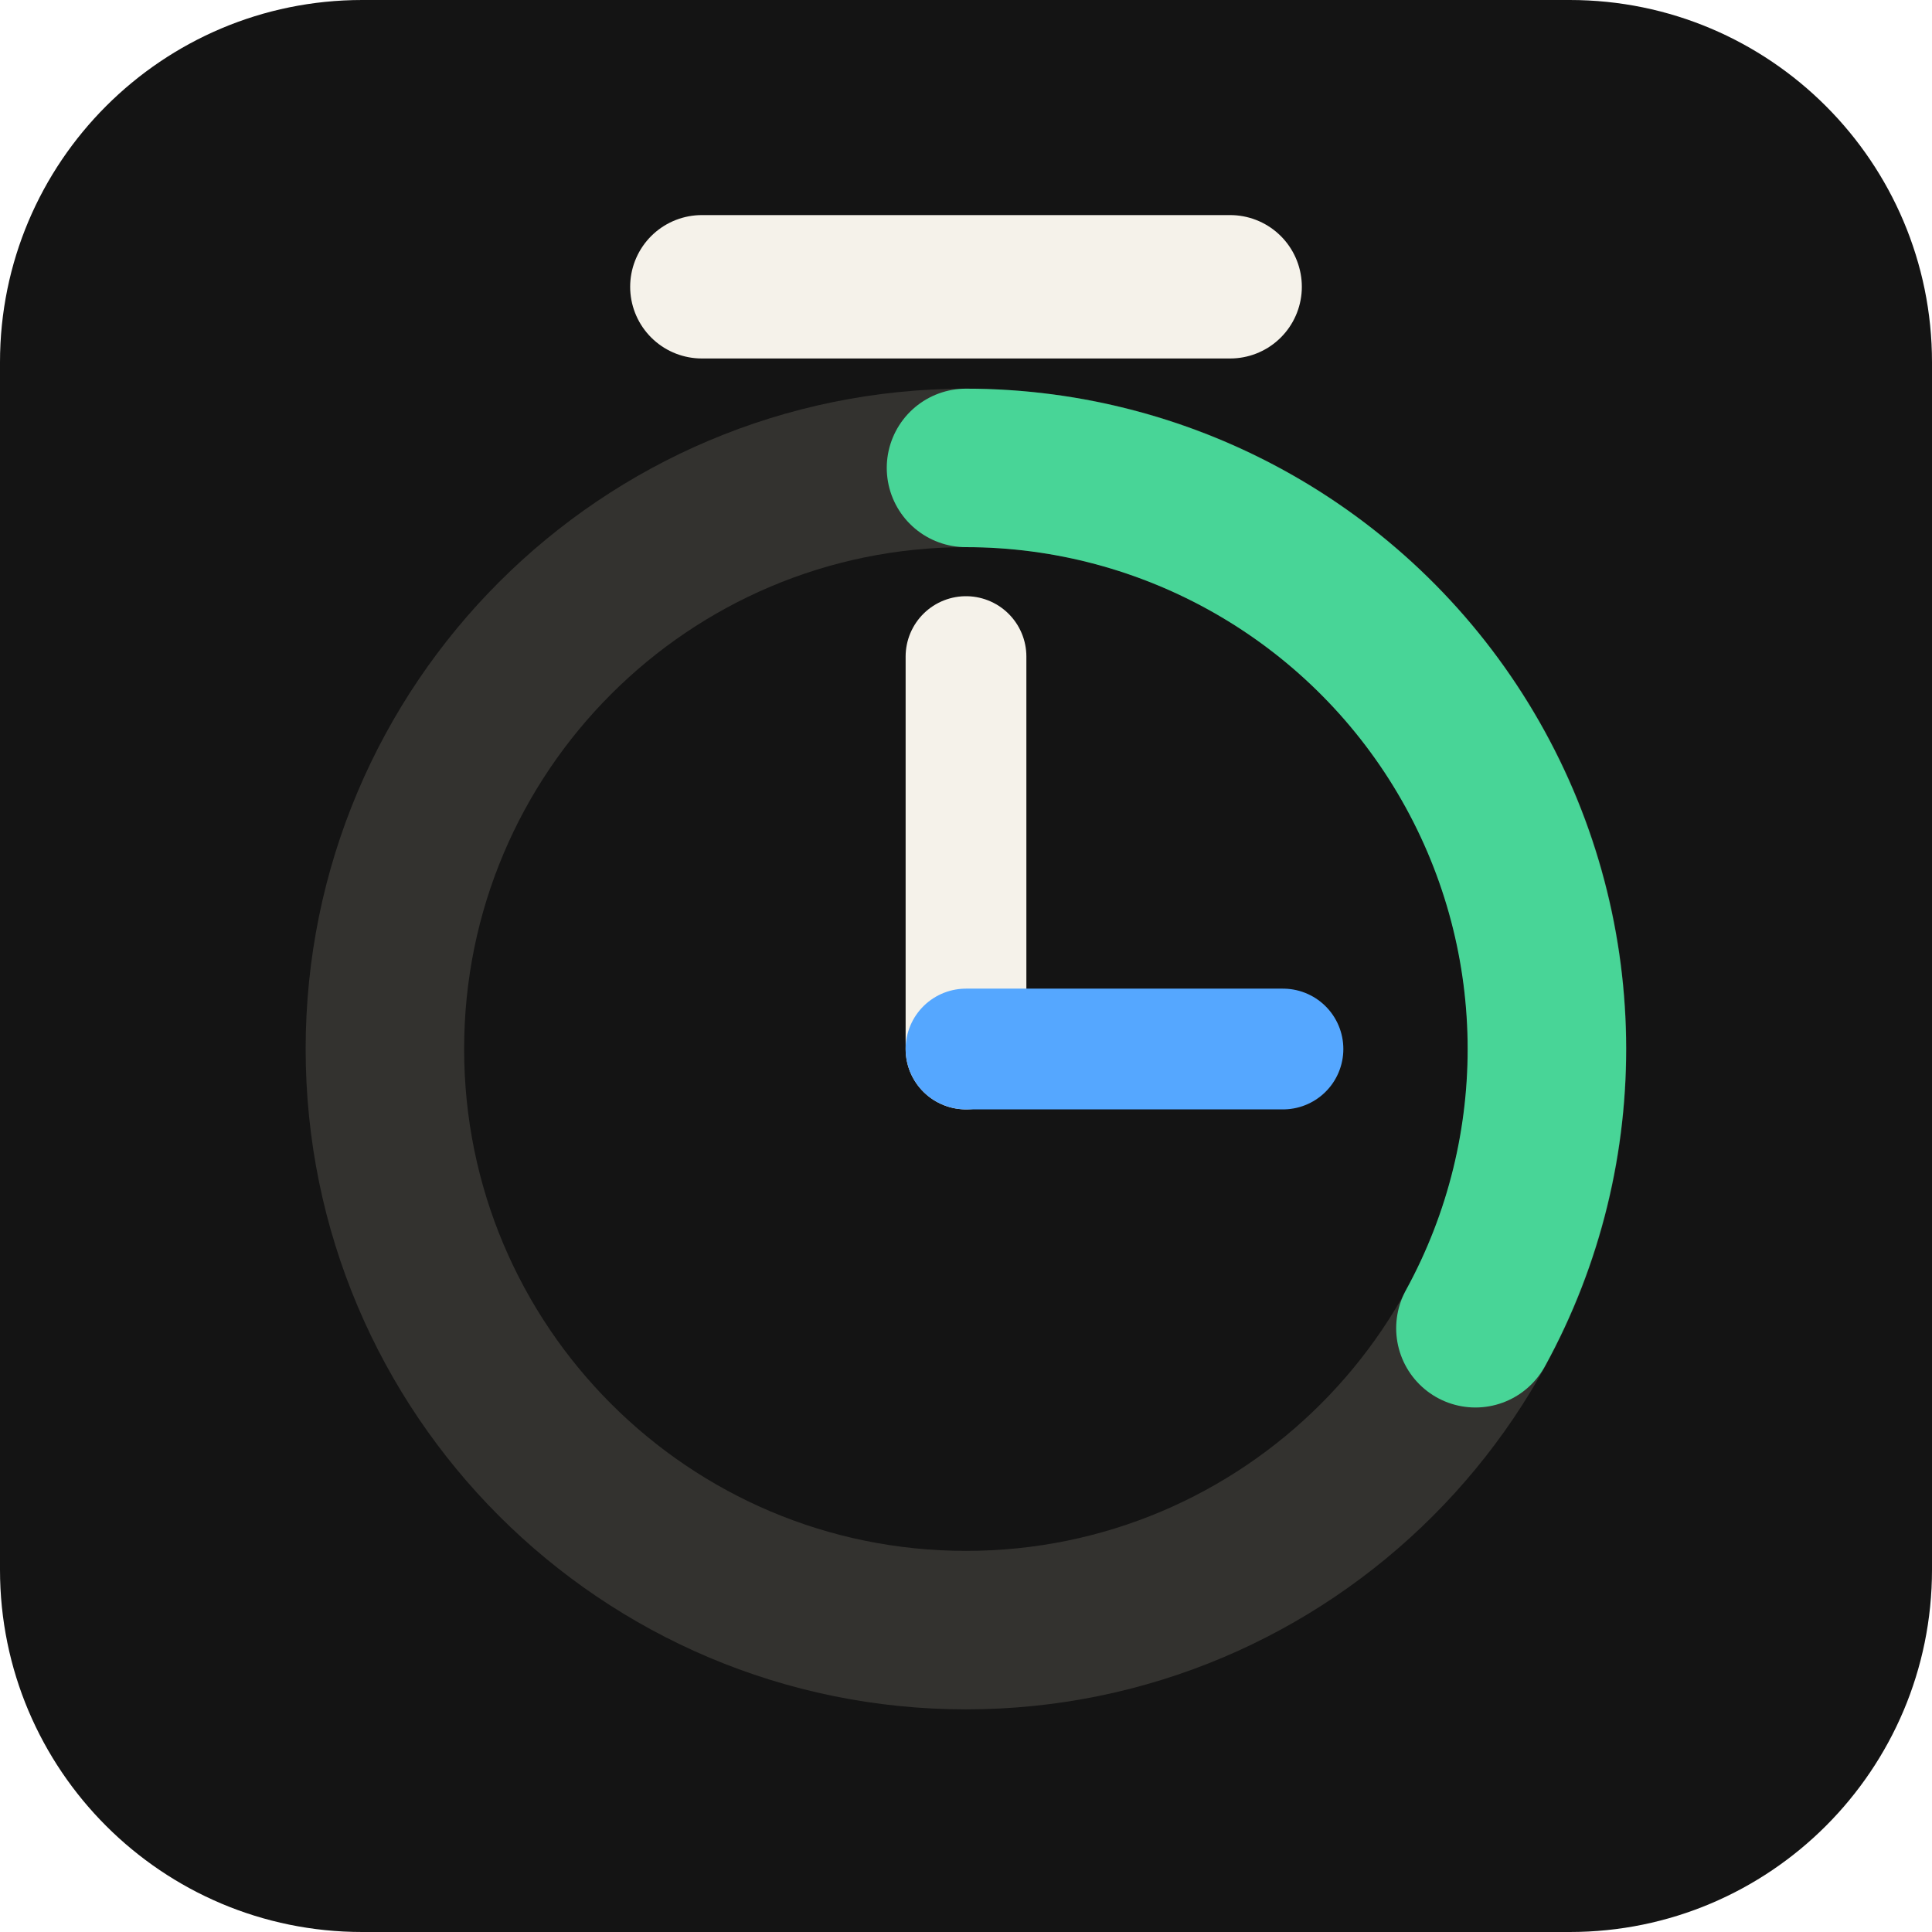
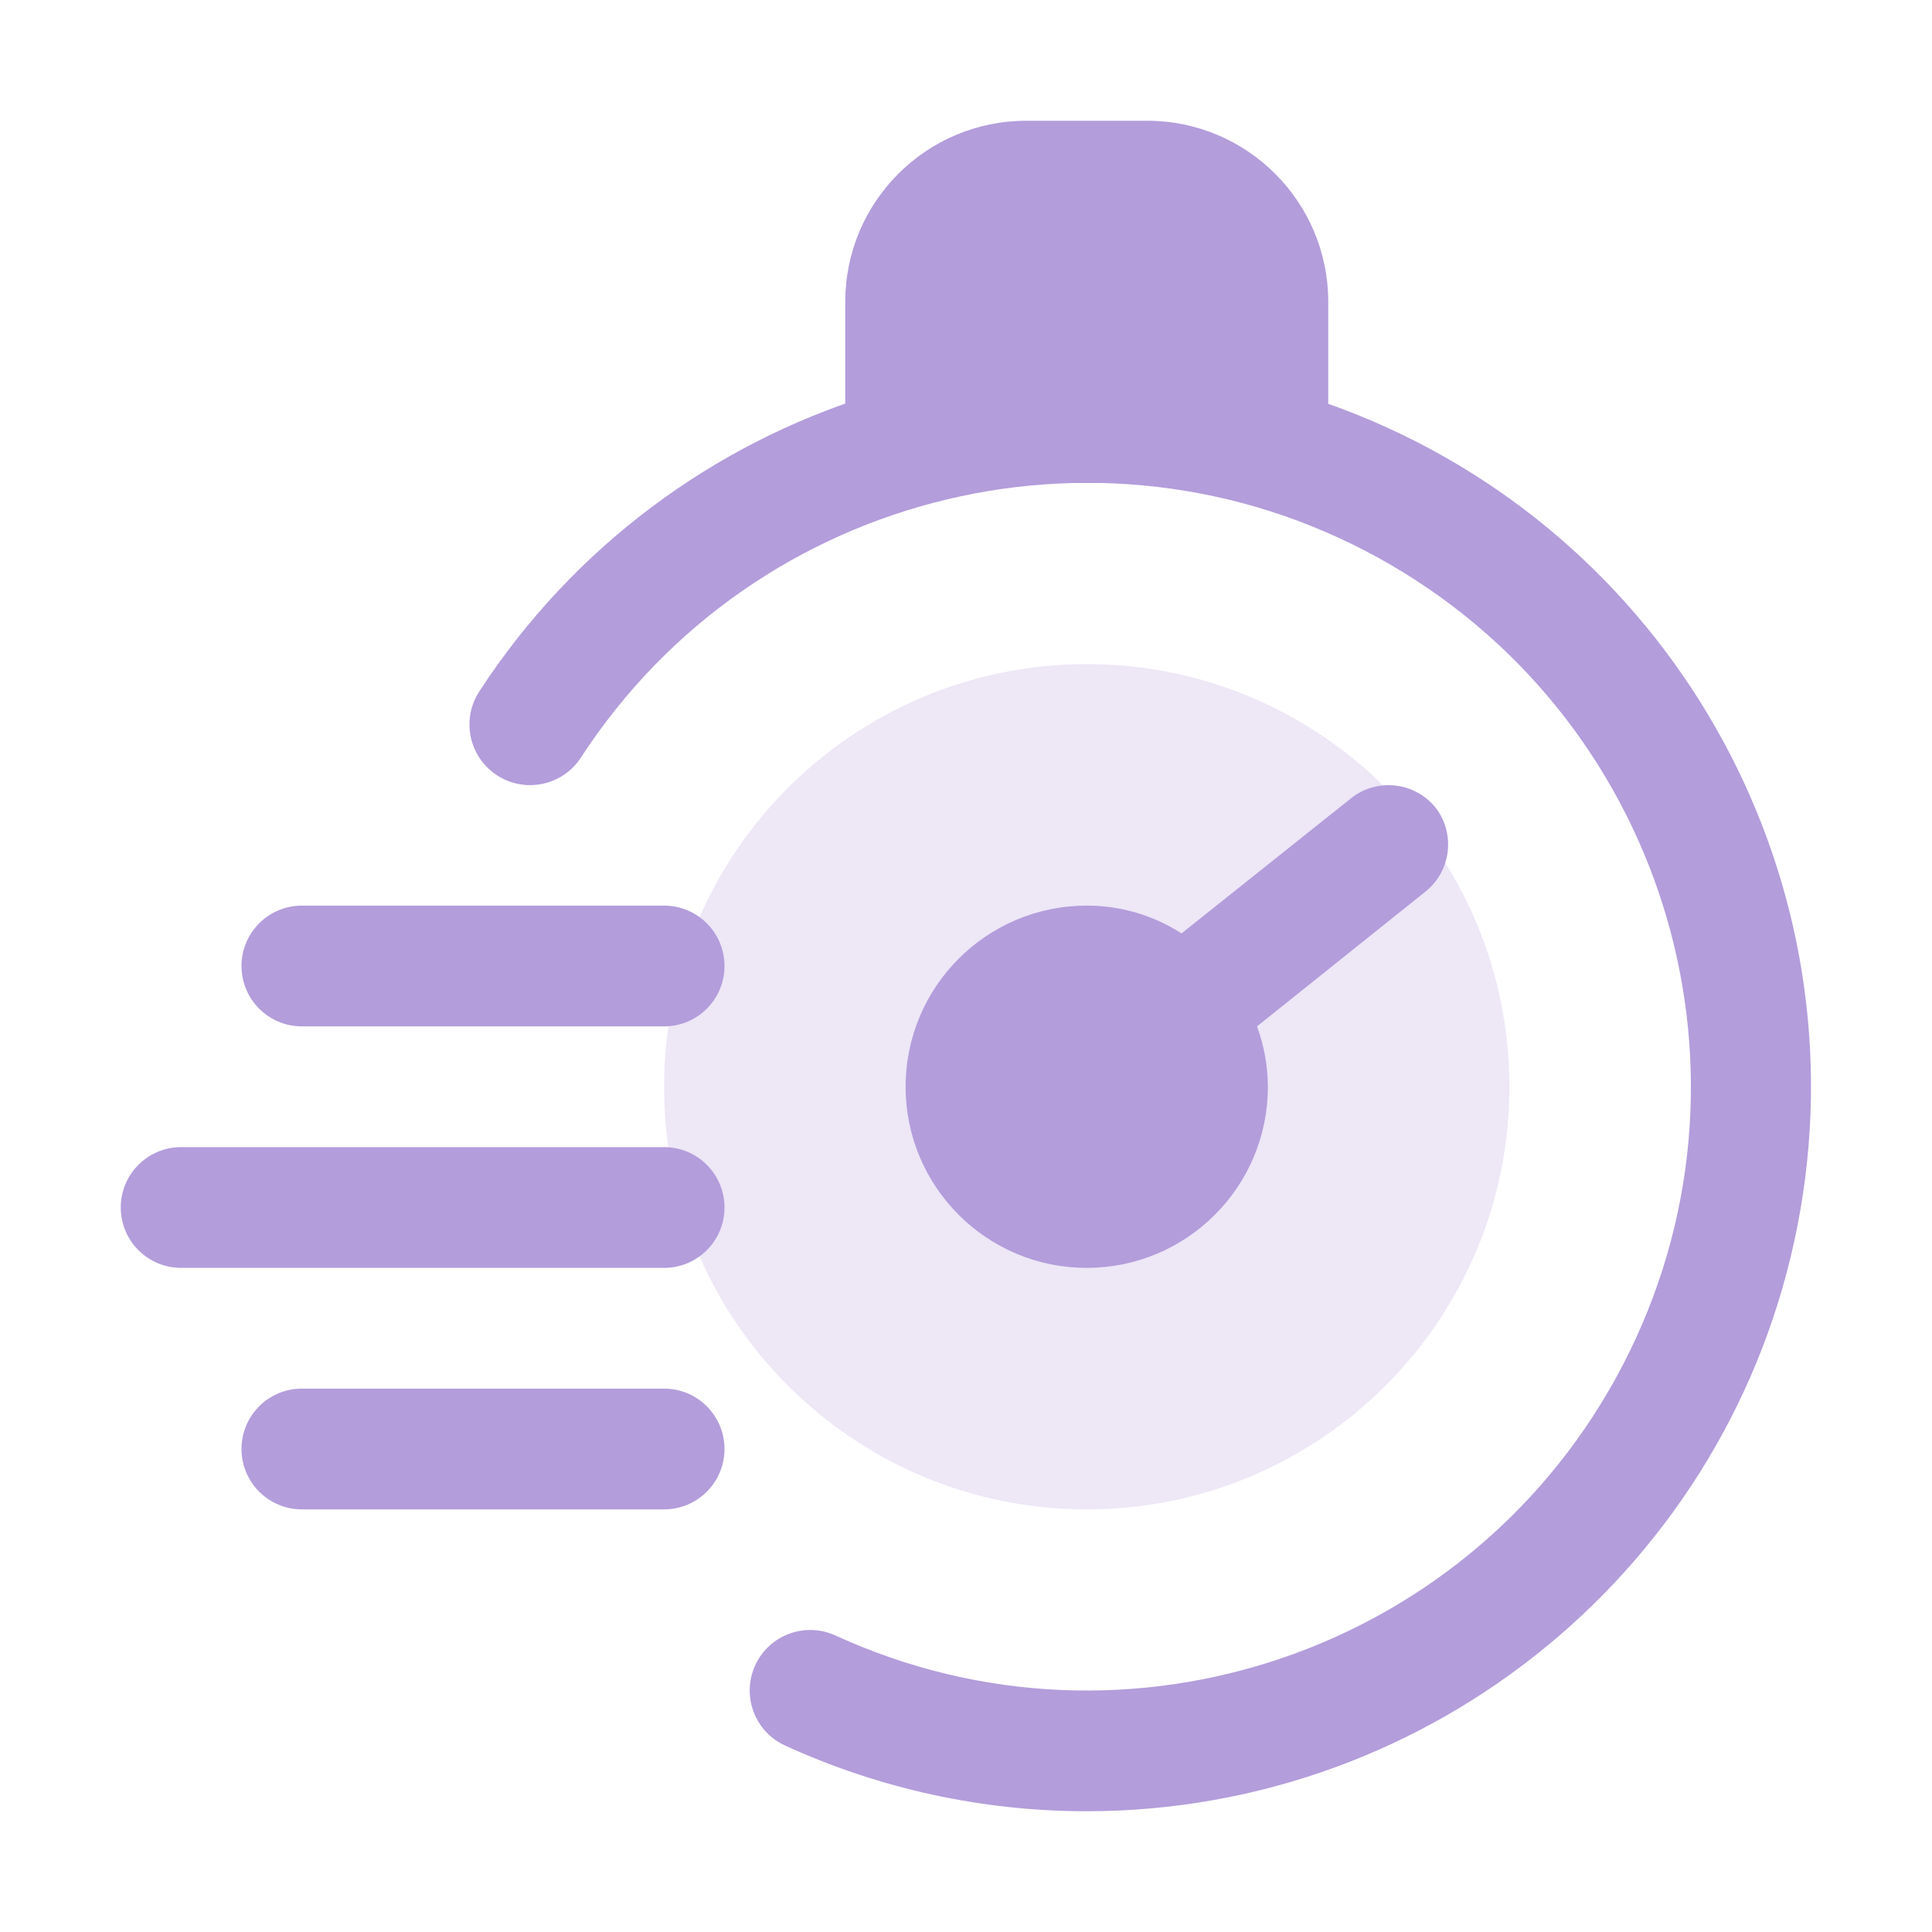
- <svg xmlns="http://www.w3.org/2000/svg" viewBox="0 0 512 512">
-   <rect width="512" height="512" rx="96" fill="#141414" />
-   <circle cx="256" cy="278" r="154" fill="none" stroke="#33322f" stroke-width="42" />
-   <path d="M256 124a154 154 0 0 1 135 228" fill="none" stroke="#48d597" stroke-width="42" stroke-linecap="round" />
-   <path d="M186 76h140" stroke="#f5f2ea" stroke-width="38" stroke-linecap="round" />
-   <path d="M256 278V174" stroke="#f5f2ea" stroke-width="32" stroke-linecap="round" />
-   <path d="M256 278h84" stroke="#55a7ff" stroke-width="32" stroke-linecap="round" />
+ <svg xmlns="http://www.w3.org/2000/svg" viewBox="0 0 32 32" id="timer">
+   <circle cx="18" cy="18" r="7" fill="#ede7f6" />
+   <path fill="#b39ddb" d="M18,30a12,12,0,0,1-5-1.09,1,1,0,0,1,.84-1.82A10,10,0,1,0,9.62,12.55a1,1,0,1,1-1.68-1.1A12,12,0,1,1,18,30Z" />
+   <path fill="#b39ddb" d="M19 2H17a3 3 0 0 0-3 3V7a1 1 0 0 0 1 1h6a1 1 0 0 0 1-1V5A3 3 0 0 0 19 2zM23.78 13.38a1 1 0 0 0-1.4-.16l-2.81 2.24A2.89 2.89 0 0 0 18 15a3 3 0 1 0 3 3 2.93 2.93 0 0 0-.18-1l2.8-2.24A1 1 0 0 0 23.78 13.38zM11 15H5a1 1 0 0 0 0 2h6a1 1 0 0 0 0-2zM11 19H3a1 1 0 0 0 0 2h8a1 1 0 0 0 0-2zM11 23H5a1 1 0 0 0 0 2h6a1 1 0 0 0 0-2z" />
</svg>
